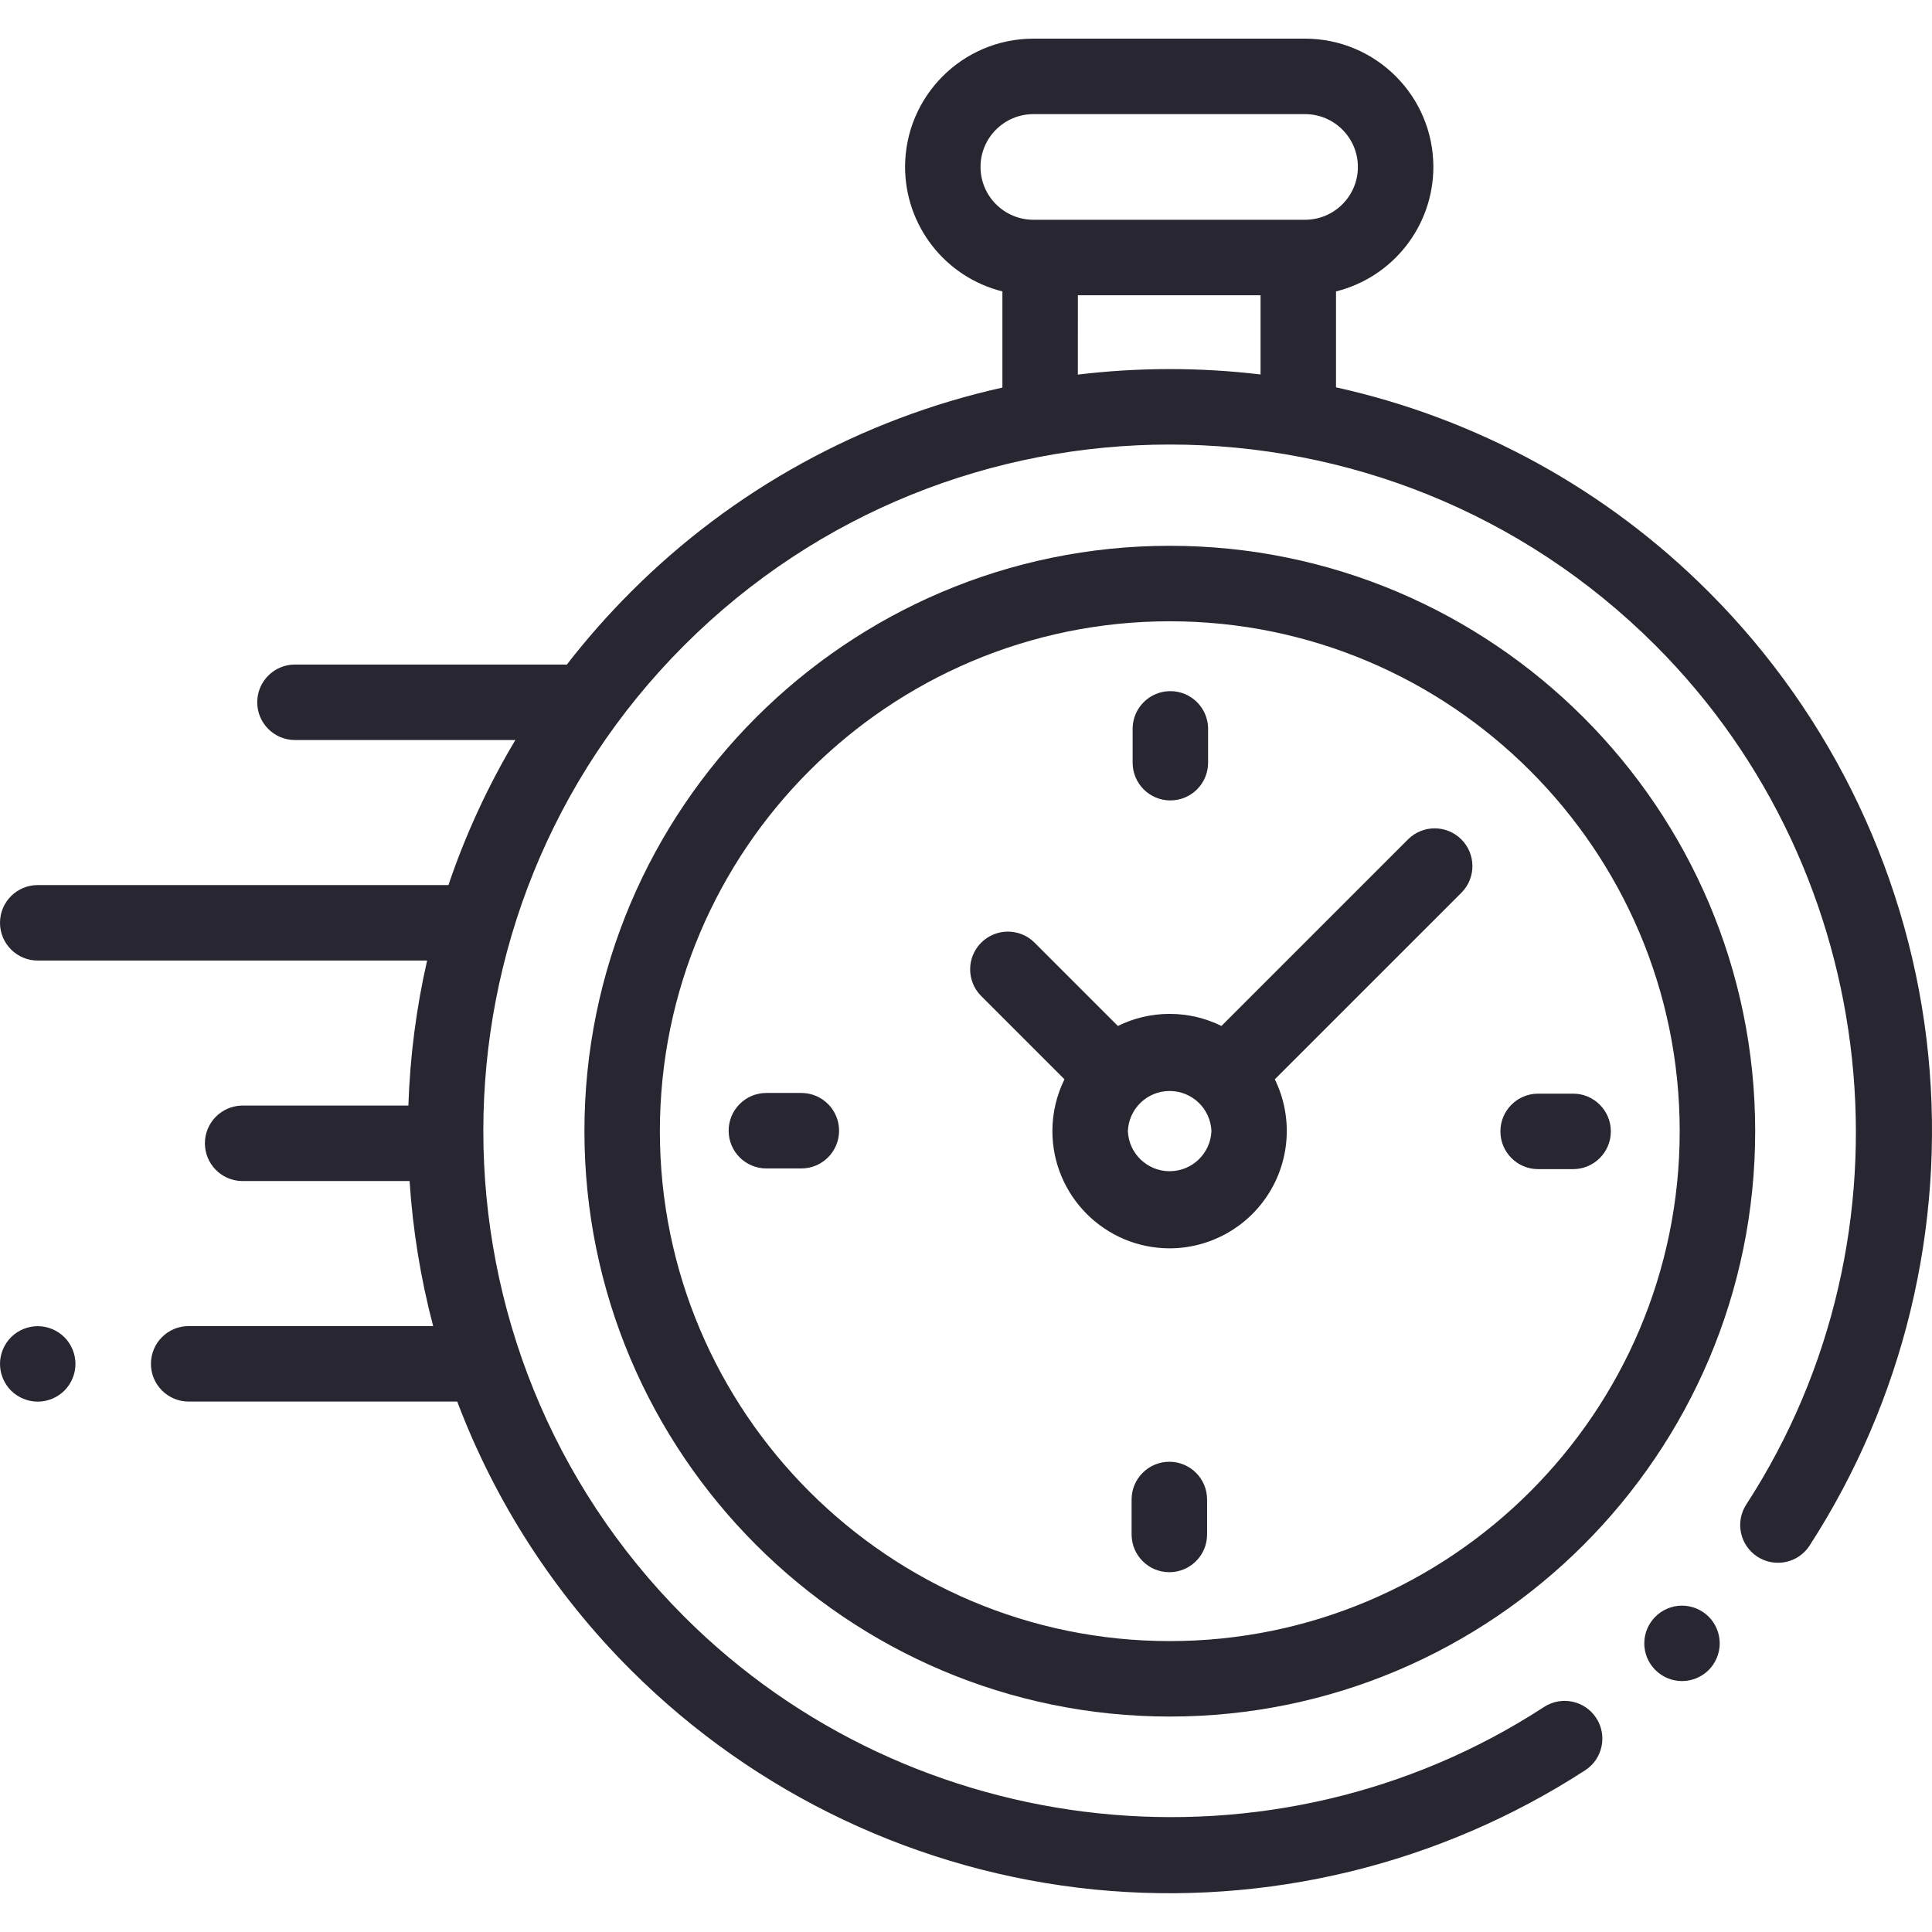
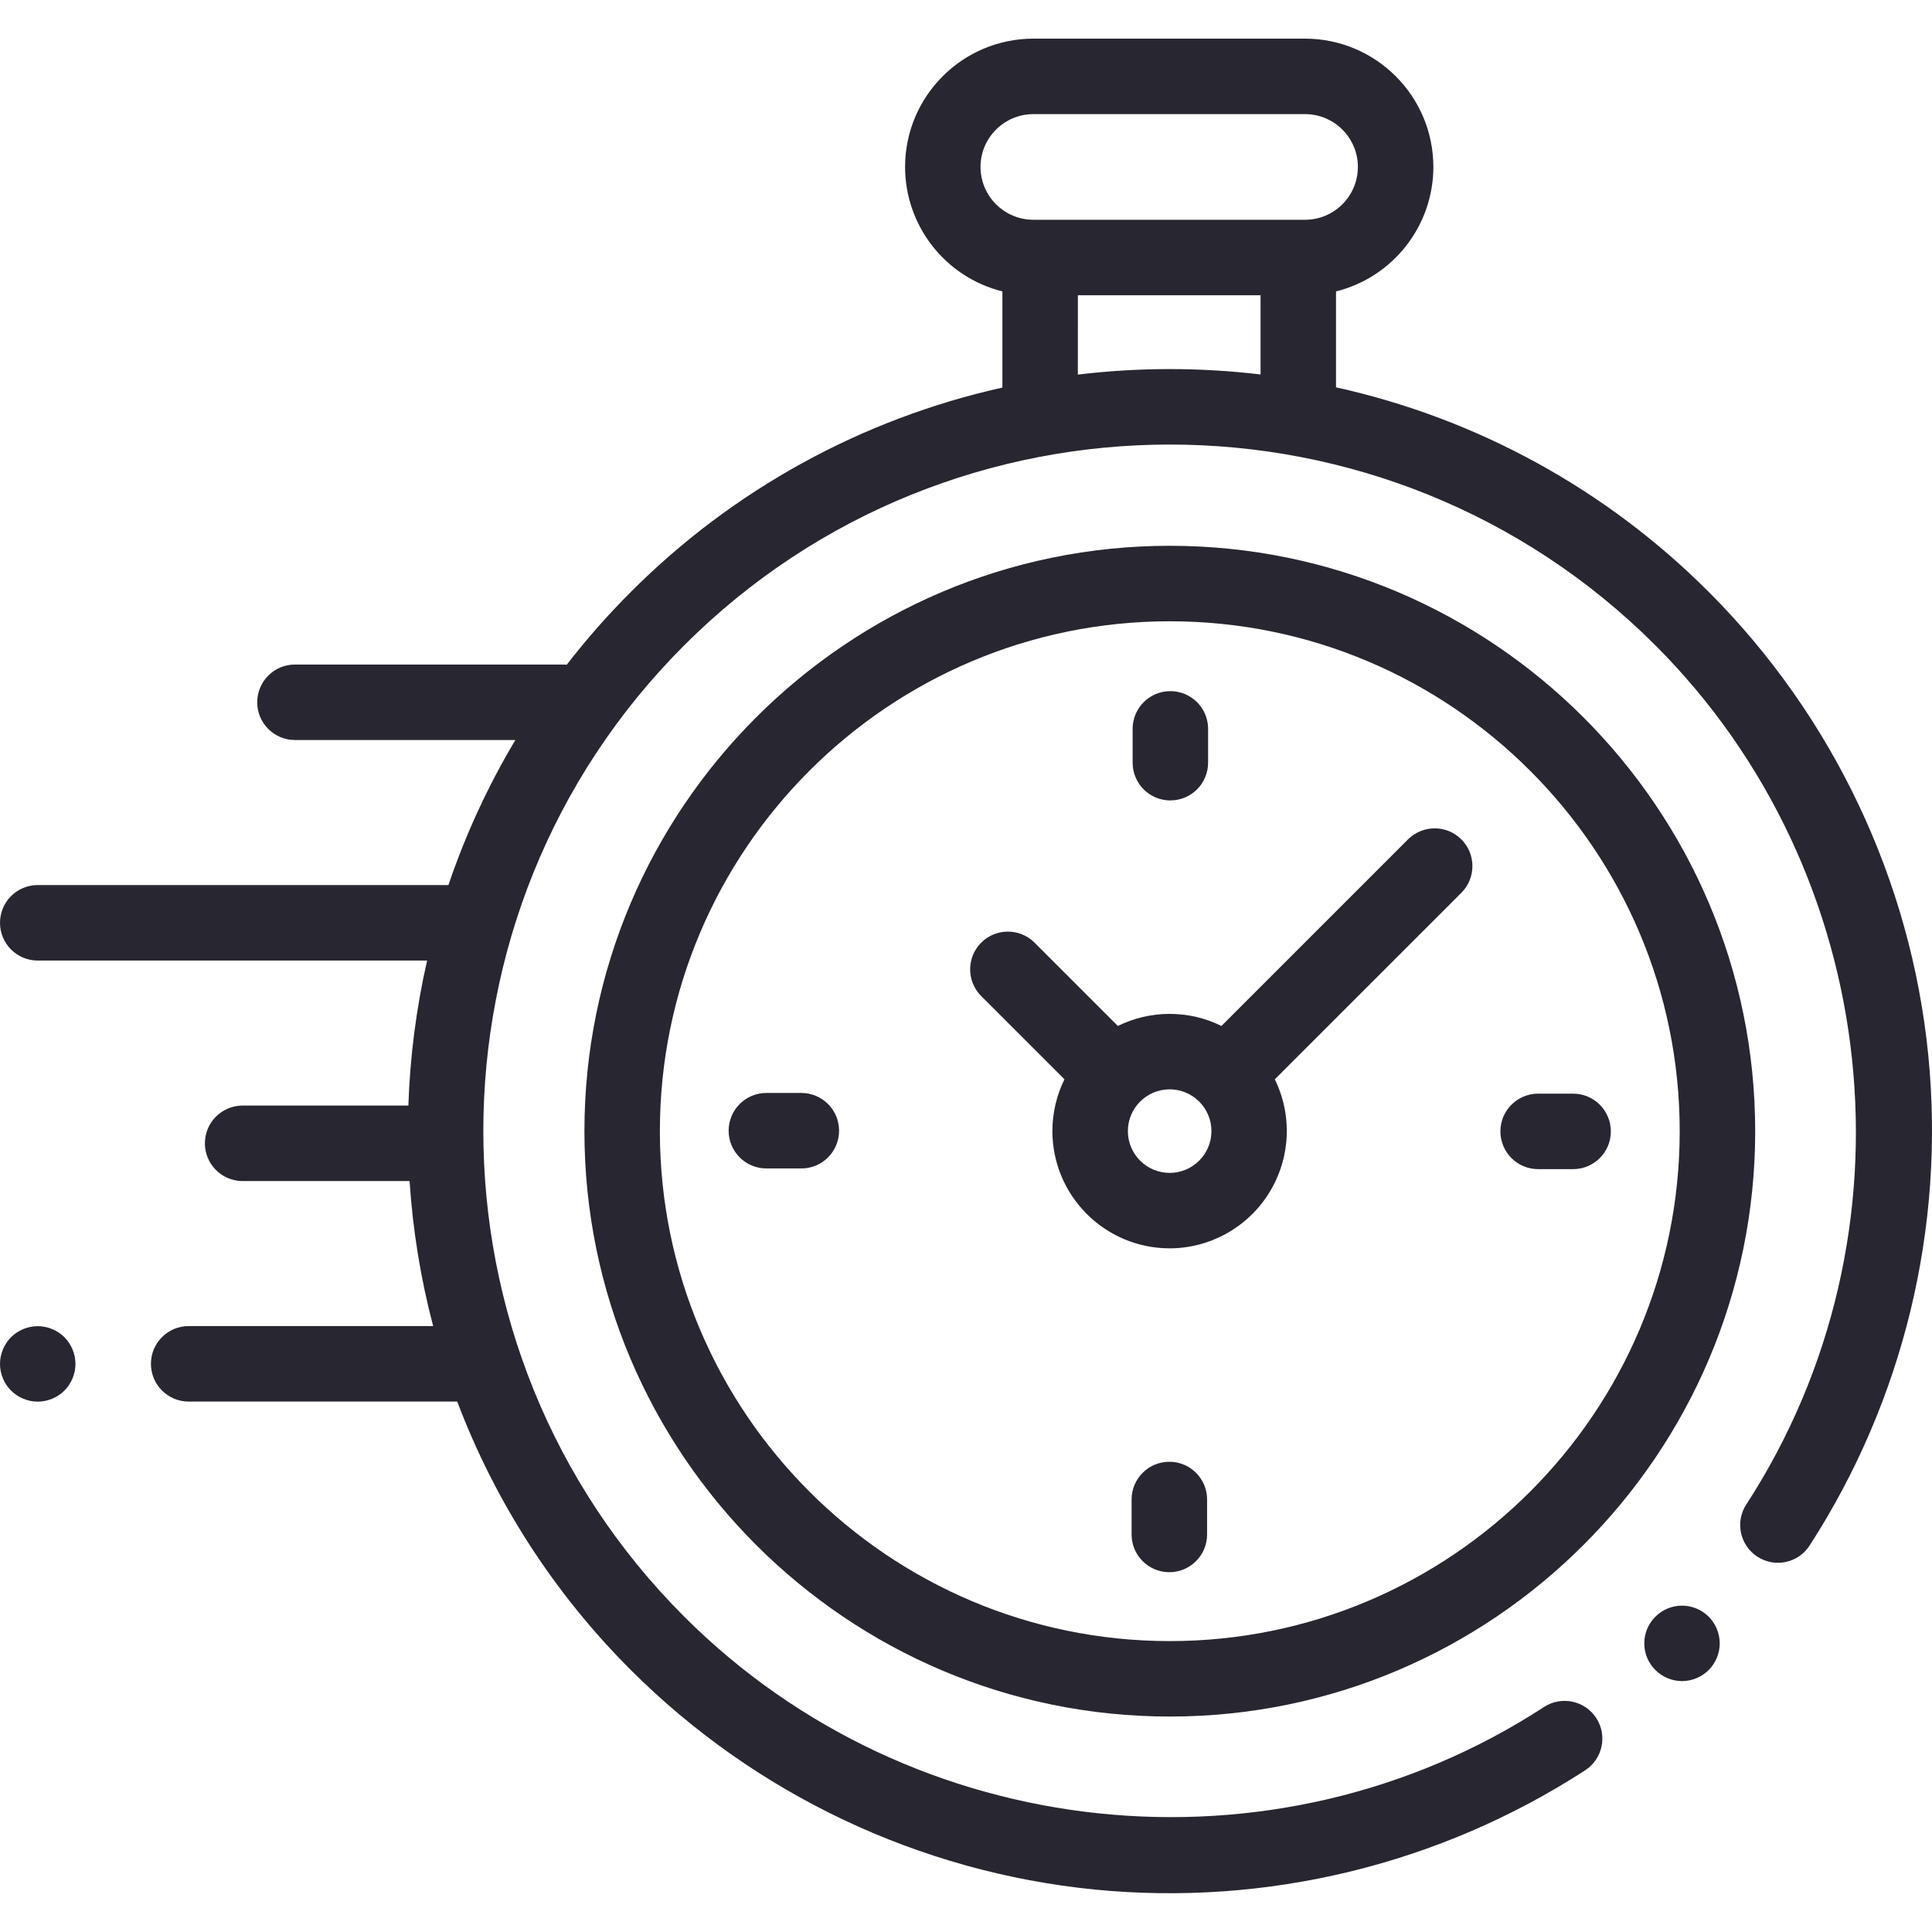
- <svg xmlns="http://www.w3.org/2000/svg" width="56" height="56">
-   <path fill="#282630" d="M52.452 44.8a1.094 1.094 0 11-1.835-1.192c5.08-7.823 3.972-18.296-2.634-24.902-7.762-7.761-20.39-7.761-28.152 0-7.762 7.762-7.762 20.39 0 28.152 6.615 6.615 17.097 7.717 24.923 2.62a1.094 1.094 0 011.194 1.834 22.148 22.148 0 01-14.225 3.457 22.135 22.135 0 01-13.439-6.364 21.967 21.967 0 01-5.031-7.78H5.469a1.094 1.094 0 010-2.188h7.086a22.216 22.216 0 01-.683-4.204H7a1.094 1.094 0 010-2.187h4.837a22.24 22.24 0 01.543-4.204H1.094a1.094 1.094 0 010-2.188h11.904a21.922 21.922 0 011.94-4.204H8.55a1.094 1.094 0 010-2.188h7.794c.028 0 .055.003.083.005a22.182 22.182 0 011.857-2.108 21.962 21.962 0 0110.771-5.925V8.447a3.725 3.725 0 01-2.821-3.608 3.723 3.723 0 013.719-3.719h7.875a3.723 3.723 0 013.719 3.719 3.725 3.725 0 01-2.822 3.608v2.78a21.963 21.963 0 0110.805 5.932c3.6 3.6 5.86 8.368 6.362 13.425a22.164 22.164 0 01-3.44 14.215zm-22.5-38.43h7.876c.844 0 1.531-.687 1.531-1.531 0-.844-.687-1.531-1.531-1.531h-7.875c-.845 0-1.532.687-1.532 1.53 0 .845.687 1.532 1.532 1.532zm1.29 4.488a22.285 22.285 0 015.296-.004V8.558h-5.295z" />
-   <path fill="#282630" d="M48.754 46.54a1.097 1.097 0 00-1.094 1.094 1.097 1.097 0 001.094 1.093 1.1 1.1 0 00.773-.32c.203-.203.32-.486.32-.773 0-.288-.116-.57-.32-.774a1.104 1.104 0 00-.773-.32zm2.121-13.752c0 9.356-7.612 16.967-16.968 16.967-9.355 0-16.967-7.612-16.967-16.968 0-9.355 7.612-16.967 16.967-16.967 9.356 0 16.968 7.612 16.968 16.968zm-2.188 0c0-8.15-6.63-14.78-14.78-14.78-8.15 0-14.78 6.63-14.78 14.78 0 8.15 6.63 14.78 14.78 14.78 8.15 0 14.78-6.63 14.78-14.78z" />
-   <path fill="#282630" d="M40.822 24.32a1.094 1.094 0 011.547 1.547l-.16.16-5.258 5.257a3.403 3.403 0 01-3.048 4.9 3.403 3.403 0 01-3.399-3.398c0-.539.127-1.048.35-1.502L28.43 28.86a1.094 1.094 0 011.547-1.547l2.425 2.425c.453-.224.962-.35 1.501-.35.539 0 1.048.126 1.501.35zm-5.708 8.466a1.212 1.212 0 00-2.422-.001 1.212 1.212 0 002.422.001zM45.597 31.7h-1.013a1.094 1.094 0 000 2.188h1.013a1.094 1.094 0 000-2.188zm-22.37-.02h-1.013a1.094 1.094 0 000 2.188h1.013a1.094 1.094 0 000-2.188zm10.697-8.48c.604 0 1.093-.489 1.093-1.093v-1.013a1.094 1.094 0 00-2.187 0v1.013c0 .604.49 1.094 1.094 1.094zm-.03 19.17c-.604 0-1.094.49-1.094 1.094v1.013a1.094 1.094 0 002.188 0v-1.013c0-.604-.49-1.094-1.094-1.094zm-32.8-3.93c-.288 0-.57.117-.774.32-.203.204-.32.486-.32.774 0 .288.117.57.32.773.204.203.486.32.774.32.287 0 .57-.117.773-.32.203-.203.32-.486.32-.773 0-.288-.117-.57-.32-.774a1.102 1.102 0 00-.773-.32z" />
+ <svg xmlns="http://www.w3.org/2000/svg" width="56" height="56" viewBox="0 0 56 56">
+   <g>
+     <g>
+       <g />
+       <g>
+         <g>
+           <g>
+             <path fill="#282630" d="M52.452 44.8a1.094 1.094 0 1 1-1.835-1.192c5.08-7.823 3.972-18.296-2.634-24.902-7.762-7.761-20.39-7.761-28.152 0-7.762 7.762-7.762 20.39 0 28.152 6.615 6.615 17.097 7.717 24.923 2.62a1.094 1.094 0 0 1 1.194 1.834 22.148 22.148 0 0 1-14.225 3.457 22.135 22.135 0 0 1-13.439-6.364 21.967 21.967 0 0 1-5.031-7.78H5.469a1.094 1.094 0 0 1 0-2.188h7.086a22.216 22.216 0 0 1-.683-4.204H7a1.094 1.094 0 0 1 0-2.187h4.837a22.24 22.24 0 0 1 .543-4.204H1.094a1.094 1.094 0 0 1 0-2.188h11.904a21.922 21.922 0 0 1 1.94-4.204H8.55a1.094 1.094 0 0 1 0-2.188h7.794c.028 0 .055.003.083.005a22.182 22.182 0 0 1 1.857-2.108 21.962 21.962 0 0 1 10.771-5.925V8.447a3.725 3.725 0 0 1-2.821-3.608 3.723 3.723 0 0 1 3.719-3.719h7.875a3.723 3.723 0 0 1 3.719 3.719 3.725 3.725 0 0 1-2.822 3.608v2.78a21.963 21.963 0 0 1 10.805 5.932c3.6 3.6 5.86 8.368 6.362 13.425a22.164 22.164 0 0 1-3.44 14.215zm-22.5-38.43h7.876c.844 0 1.531-.687 1.531-1.531 0-.844-.687-1.531-1.531-1.531h-7.875c-.845 0-1.532.687-1.532 1.53 0 .845.687 1.532 1.532 1.532zm1.29 4.488a22.285 22.285 0 0 1 5.296-.004V8.558h-5.295z" />
+           </g>
+           <g>
+             <path fill="#282630" d="M48.754 46.54a1.097 1.097 0 0 0-1.094 1.094 1.097 1.097 0 0 0 1.094 1.093 1.1 1.1 0 0 0 .773-.32c.203-.203.32-.486.32-.773 0-.288-.116-.57-.32-.774a1.104 1.104 0 0 0-.773-.32z" />
+           </g>
+           <g>
+             <path fill="#282630" d="M50.875 32.788c0 9.356-7.612 16.967-16.968 16.967-9.355 0-16.967-7.612-16.967-16.968 0-9.355 7.612-16.967 16.967-16.967 9.356 0 16.968 7.612 16.968 16.968zm-2.188 0c0-8.15-6.63-14.78-14.78-14.78-8.15 0-14.78 6.63-14.78 14.78 0 8.15 6.63 14.78 14.78 14.78 8.15 0 14.78-6.63 14.78-14.78z" />
+           </g>
+           <g>
+             <path fill="#282630" d="M40.822 24.32a1.094 1.094 0 0 1 1.547 1.547l-.16.16-5.258 5.257a3.403 3.403 0 0 1-3.048 4.9 3.403 3.403 0 0 1-3.399-3.398c0-.539.127-1.048.35-1.502L28.43 28.86a1.094 1.094 0 0 1 1.547-1.547l2.425 2.425c.453-.224.962-.35 1.501-.35.539 0 1.048.126 1.501.35zm-5.708 8.466c0-.668-.543-1.211-1.21-1.211-.669 0-1.212.543-1.212 1.21 0 .669.543 1.212 1.211 1.212s1.211-.543 1.211-1.211z" />
+           </g>
+           <g>
+             <path fill="#282630" d="M45.597 31.7h-1.013a1.094 1.094 0 0 0 0 2.188h1.013a1.094 1.094 0 0 0 0-2.188z" />
+           </g>
+           <g>
+             <path fill="#282630" d="M23.227 31.68h-1.013a1.094 1.094 0 0 0 0 2.188h1.013a1.094 1.094 0 0 0 0-2.188z" />
+           </g>
+           <g>
+             <path fill="#282630" d="M33.924 23.2c.604 0 1.093-.489 1.093-1.093v-1.013a1.094 1.094 0 0 0-2.187 0v1.013c0 .604.49 1.094 1.094 1.094z" />
+           </g>
+           <g>
+             <path fill="#282630" d="M33.894 42.37c-.604 0-1.094.49-1.094 1.094v1.013a1.094 1.094 0 0 0 2.188 0v-1.013c0-.604-.49-1.094-1.094-1.094z" />
+           </g>
+           <g>
+             <path fill="#282630" d="M1.094 38.44c-.288 0-.57.117-.774.32-.203.204-.32.486-.32.774 0 .288.117.57.32.773.204.203.486.32.774.32.287 0 .57-.117.773-.32.203-.203.32-.486.32-.773 0-.288-.117-.57-.32-.774a1.102 1.102 0 0 0-.773-.32z" />
+           </g>
+         </g>
+       </g>
+     </g>
+   </g>
</svg>
